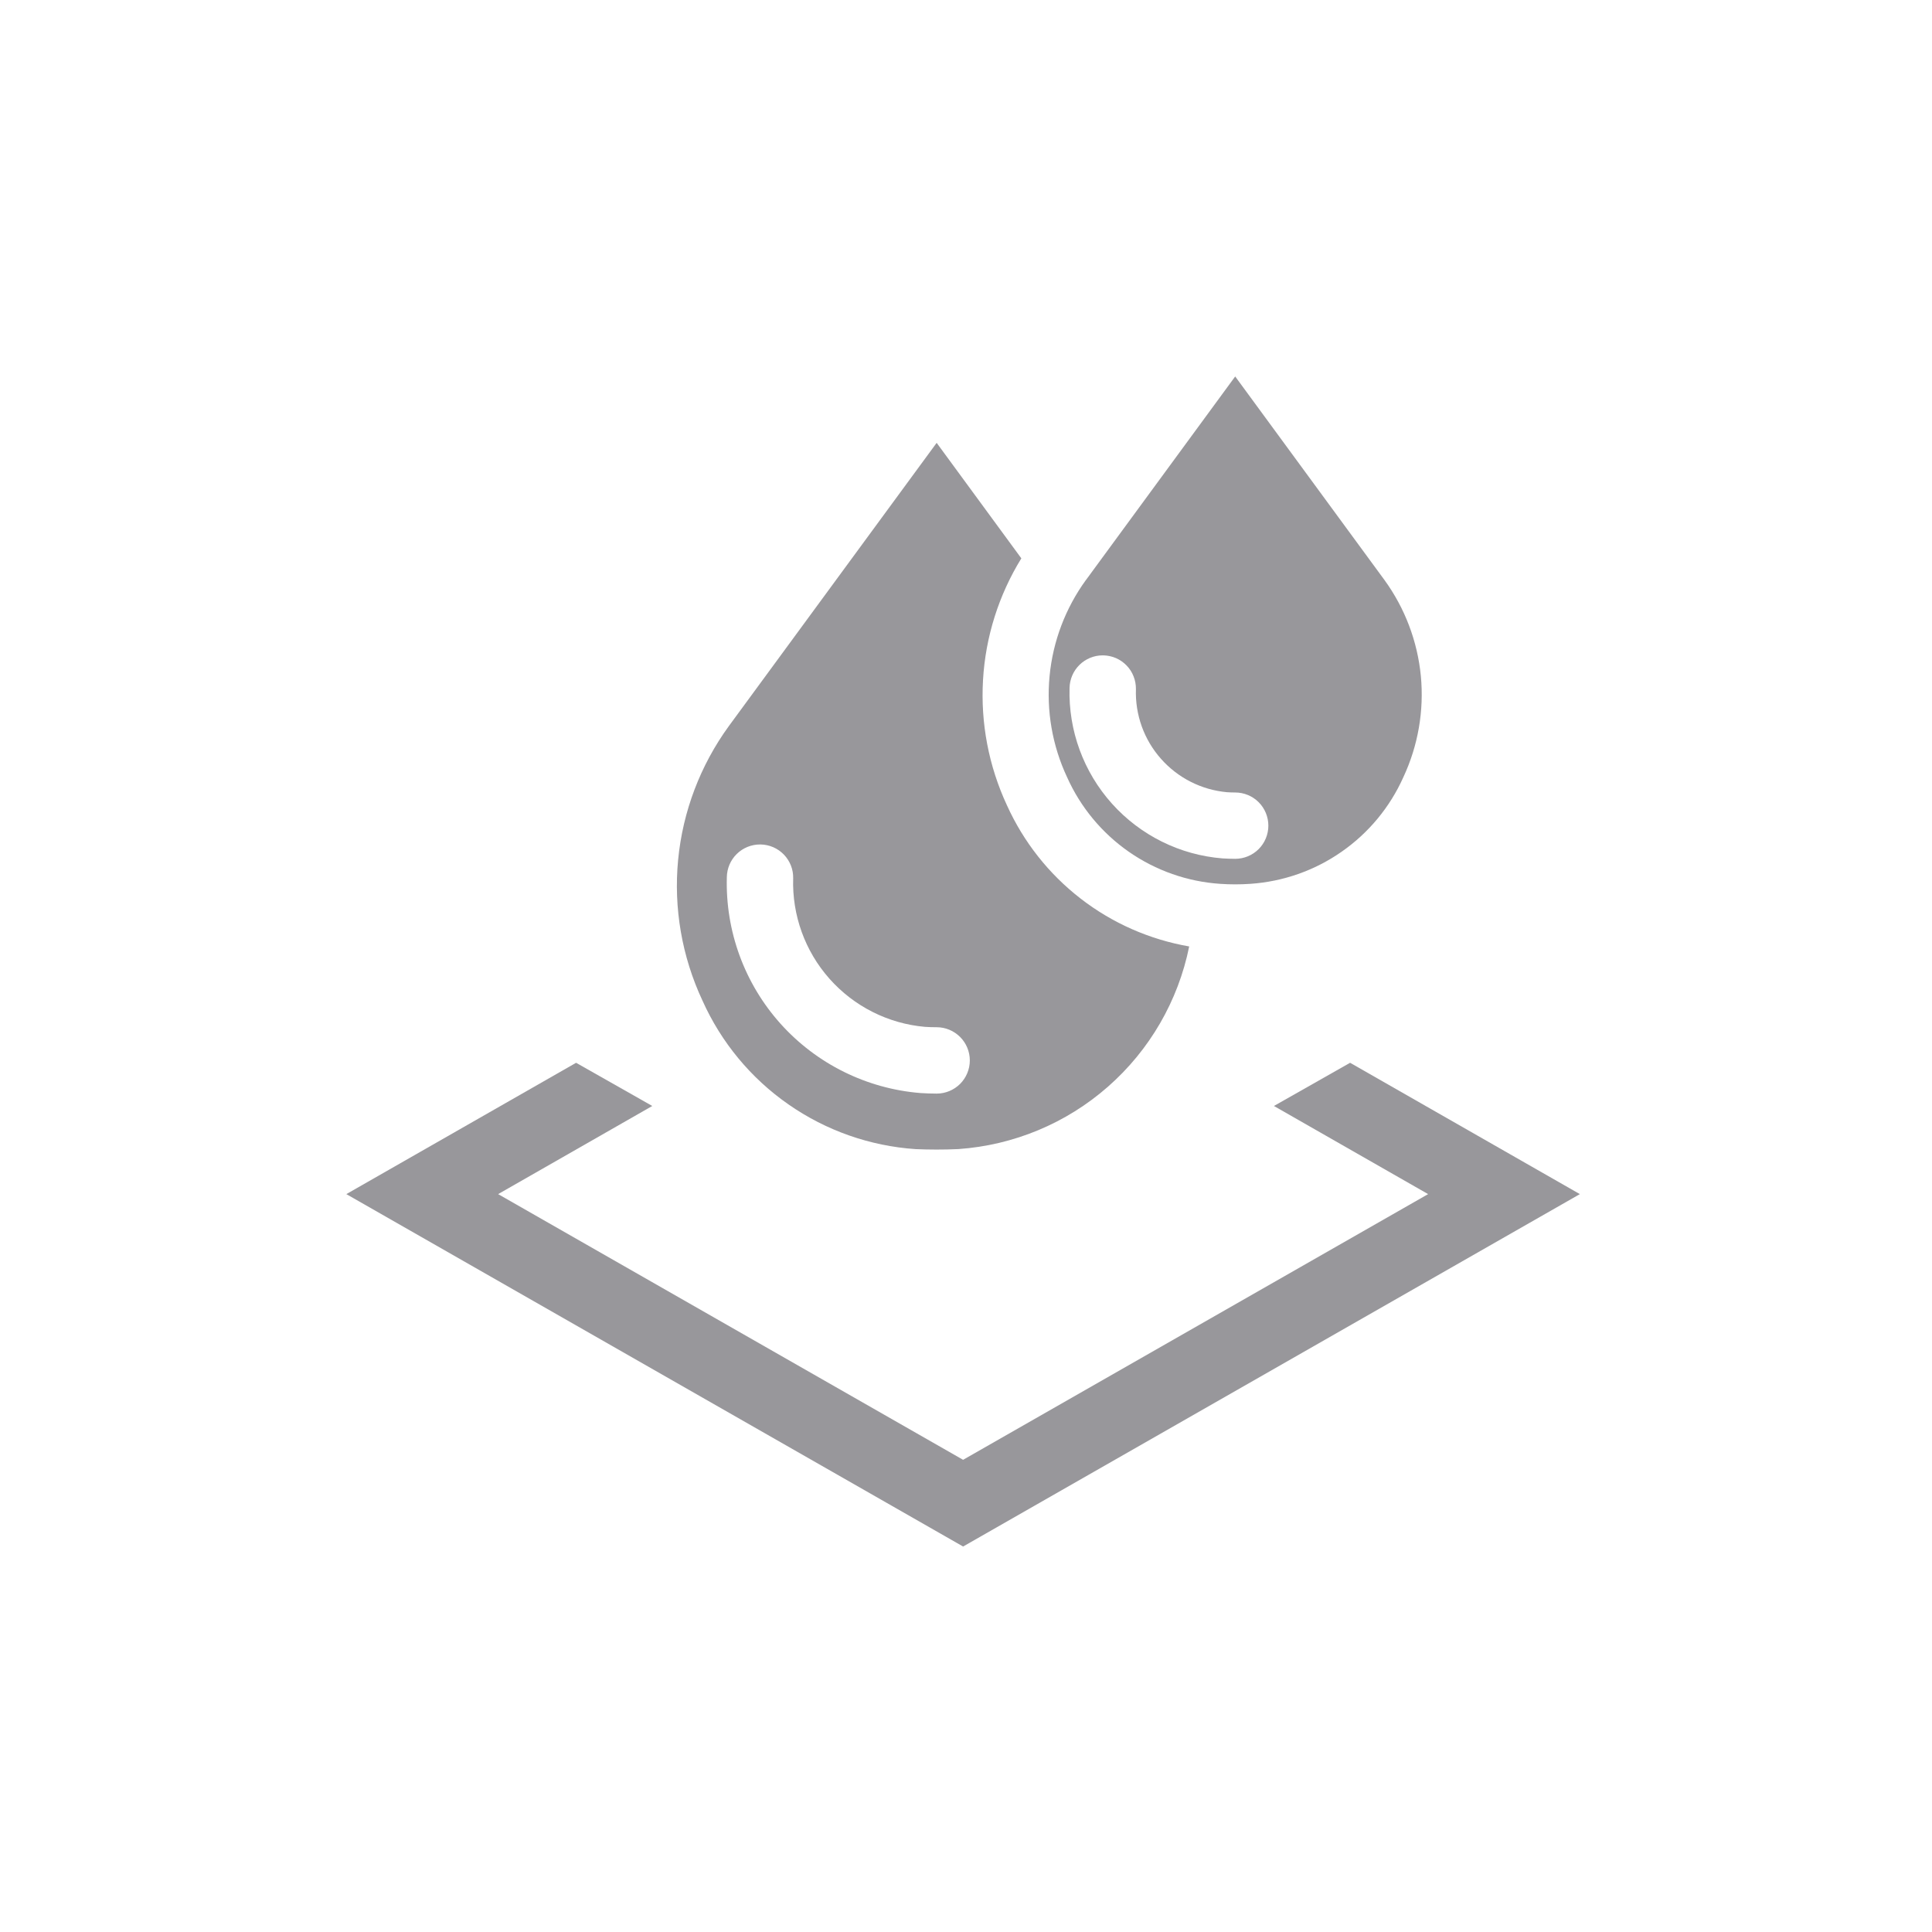
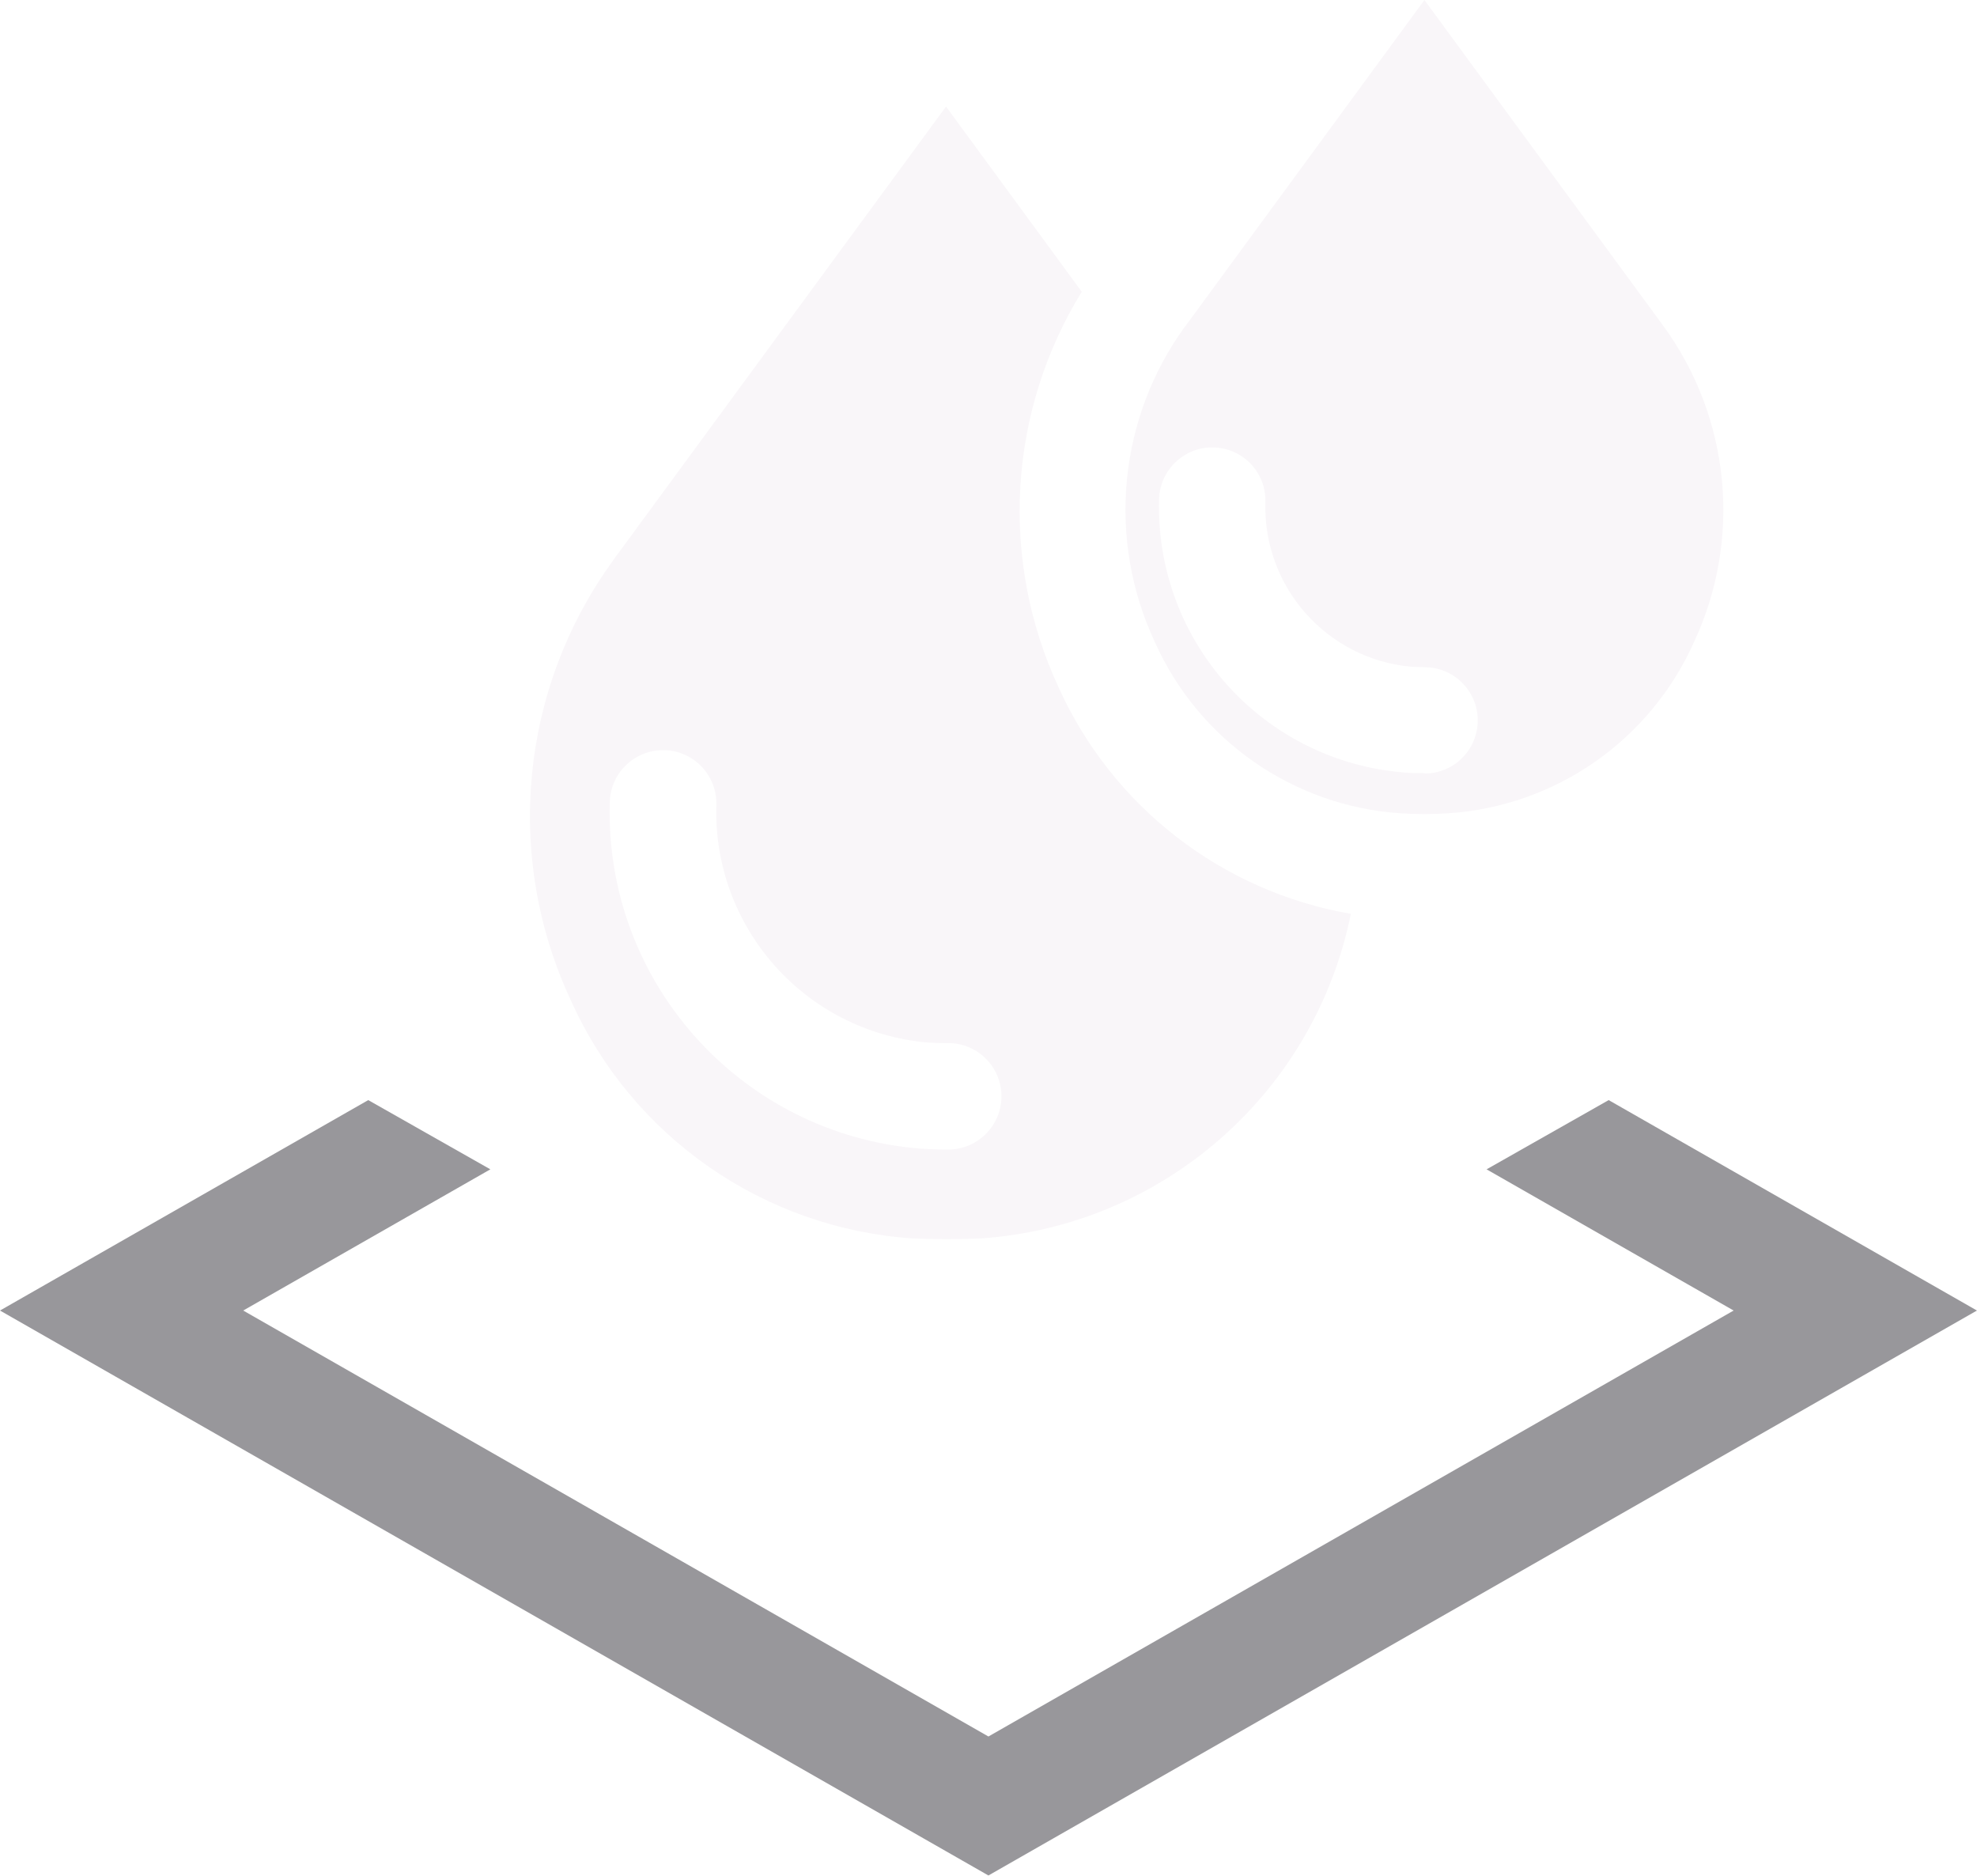
- <svg xmlns="http://www.w3.org/2000/svg" width="42" height="42" viewBox="0 0 42 42" fill="none">
-   <path d="M20.937 31.735L10.829 25.959L14.18 24.043L12.524 23.104L7.529 25.959L20.937 33.62L34.345 25.959L29.35 23.104L27.694 24.043L31.046 25.959L20.937 31.735Z" fill="#98979B" />
-   <path fill-rule="evenodd" clip-rule="evenodd" d="M23.61 12.606L23.699 12.485L23.7 12.483L26.852 8.184L30.095 12.606C30.541 13.219 30.815 13.941 30.888 14.696C30.96 15.45 30.828 16.211 30.507 16.897C30.215 17.549 29.751 18.109 29.164 18.517C28.578 18.926 27.892 19.166 27.179 19.214C26.961 19.229 26.743 19.229 26.525 19.214C25.812 19.166 25.126 18.925 24.54 18.517C23.954 18.109 23.49 17.549 23.198 16.897C22.876 16.211 22.744 15.45 22.817 14.696C22.889 13.941 23.163 13.219 23.609 12.606H23.61ZM26.852 18.67C26.76 18.67 26.668 18.666 26.578 18.661C25.654 18.588 24.794 18.162 24.175 17.473C23.555 16.783 23.225 15.882 23.251 14.956C23.255 14.767 23.332 14.587 23.467 14.454C23.602 14.321 23.783 14.247 23.973 14.247H23.984C24.079 14.249 24.172 14.269 24.259 14.306C24.346 14.344 24.425 14.399 24.491 14.467C24.557 14.535 24.609 14.615 24.643 14.704C24.678 14.792 24.695 14.886 24.694 14.981C24.675 15.537 24.869 16.079 25.238 16.495C25.606 16.912 26.12 17.172 26.674 17.222C26.732 17.226 26.792 17.228 26.852 17.228C27.043 17.228 27.227 17.304 27.362 17.439C27.497 17.574 27.573 17.758 27.573 17.949C27.573 18.14 27.497 18.324 27.362 18.459C27.227 18.594 27.043 18.67 26.852 18.67Z" fill="#98979B" />
-   <path fill-rule="evenodd" clip-rule="evenodd" d="M15.844 15.785L20.362 9.627L22.203 12.138C21.711 12.937 21.424 13.845 21.37 14.782C21.315 15.719 21.494 16.655 21.89 17.506C22.25 18.302 22.799 18.998 23.49 19.533C24.18 20.068 24.991 20.425 25.852 20.575C25.613 21.757 24.993 22.828 24.086 23.624C23.18 24.42 22.037 24.896 20.834 24.98C20.523 24.995 20.184 24.993 19.906 24.981C18.913 24.914 17.957 24.578 17.141 24.009C16.324 23.441 15.678 22.66 15.271 21.752C14.824 20.797 14.641 19.74 14.742 18.691C14.843 17.641 15.224 16.638 15.844 15.785V15.785ZM20.362 23.774C20.244 23.774 20.127 23.769 20.012 23.762C18.842 23.668 17.753 23.129 16.969 22.256C16.185 21.382 15.767 20.241 15.801 19.067C15.804 18.878 15.881 18.698 16.016 18.565C16.151 18.432 16.333 18.358 16.522 18.358H16.534C16.628 18.359 16.722 18.38 16.809 18.417C16.896 18.455 16.974 18.509 17.04 18.577C17.106 18.645 17.158 18.726 17.193 18.814C17.228 18.902 17.245 18.996 17.243 19.091C17.217 19.893 17.499 20.676 18.032 21.277C18.565 21.878 19.308 22.253 20.108 22.323C20.192 22.329 20.276 22.331 20.362 22.331C20.553 22.331 20.736 22.407 20.872 22.543C21.007 22.678 21.083 22.861 21.083 23.053C21.083 23.244 21.007 23.427 20.872 23.563C20.736 23.698 20.553 23.774 20.362 23.774Z" fill="#98979B" />
+ <svg xmlns="http://www.w3.org/2000/svg" viewBox="0 0 26.816 25.436">
+   <defs>
+     <style>.a{fill:#98979b;}.b{fill:#f9f6f9;fill-rule:evenodd;}</style>
+   </defs>
+   <path class="a" d="M16,27.706,5.892,21.929l3.352-1.915-1.656-.939L2.593,21.929,16,29.591l13.408-7.662-4.995-2.854-1.656.939,3.351,1.915Z" transform="translate(-2.593 -4.155)" />
+   <path class="b" d="M18.673,8.577l.089-.122h0l3.152-4.3,3.242,4.422a4.234,4.234,0,0,1,.412,4.291,3.934,3.934,0,0,1-3.327,2.317,4.773,4.773,0,0,1-.655,0,3.935,3.935,0,0,1-3.326-2.317,4.231,4.231,0,0,1,.411-4.291Zm3.243,6.064c-.093,0-.184,0-.274-.009a3.613,3.613,0,0,1-3.327-3.7.721.721,0,0,1,.721-.709h.012a.746.746,0,0,1,.275.059.72.72,0,0,1,.434.675,2.177,2.177,0,0,0,1.981,2.241c.057,0,.118.006.178.006a.721.721,0,1,1,0,1.442Z" transform="translate(-2.593 -4.155)" />
+   <path class="b" d="M10.908,11.756,15.425,5.6l1.841,2.512a5.672,5.672,0,0,0-.313,5.368,5.353,5.353,0,0,0,3.963,3.069A5.511,5.511,0,0,1,15.9,20.951c-.311.015-.651.013-.928,0a5.486,5.486,0,0,1-4.636-3.229,5.9,5.9,0,0,1,.574-5.967Zm4.517,7.989c-.117,0-.234-.005-.35-.012a4.577,4.577,0,0,1-4.211-4.695.722.722,0,0,1,.722-.709H11.6a.7.7,0,0,1,.275.059.725.725,0,0,1,.435.674,3.14,3.14,0,0,0,2.864,3.232c.084.006.169.008.254.008a.722.722,0,1,1,0,1.443Z" transform="translate(-2.593 -4.155)" />
</svg>
